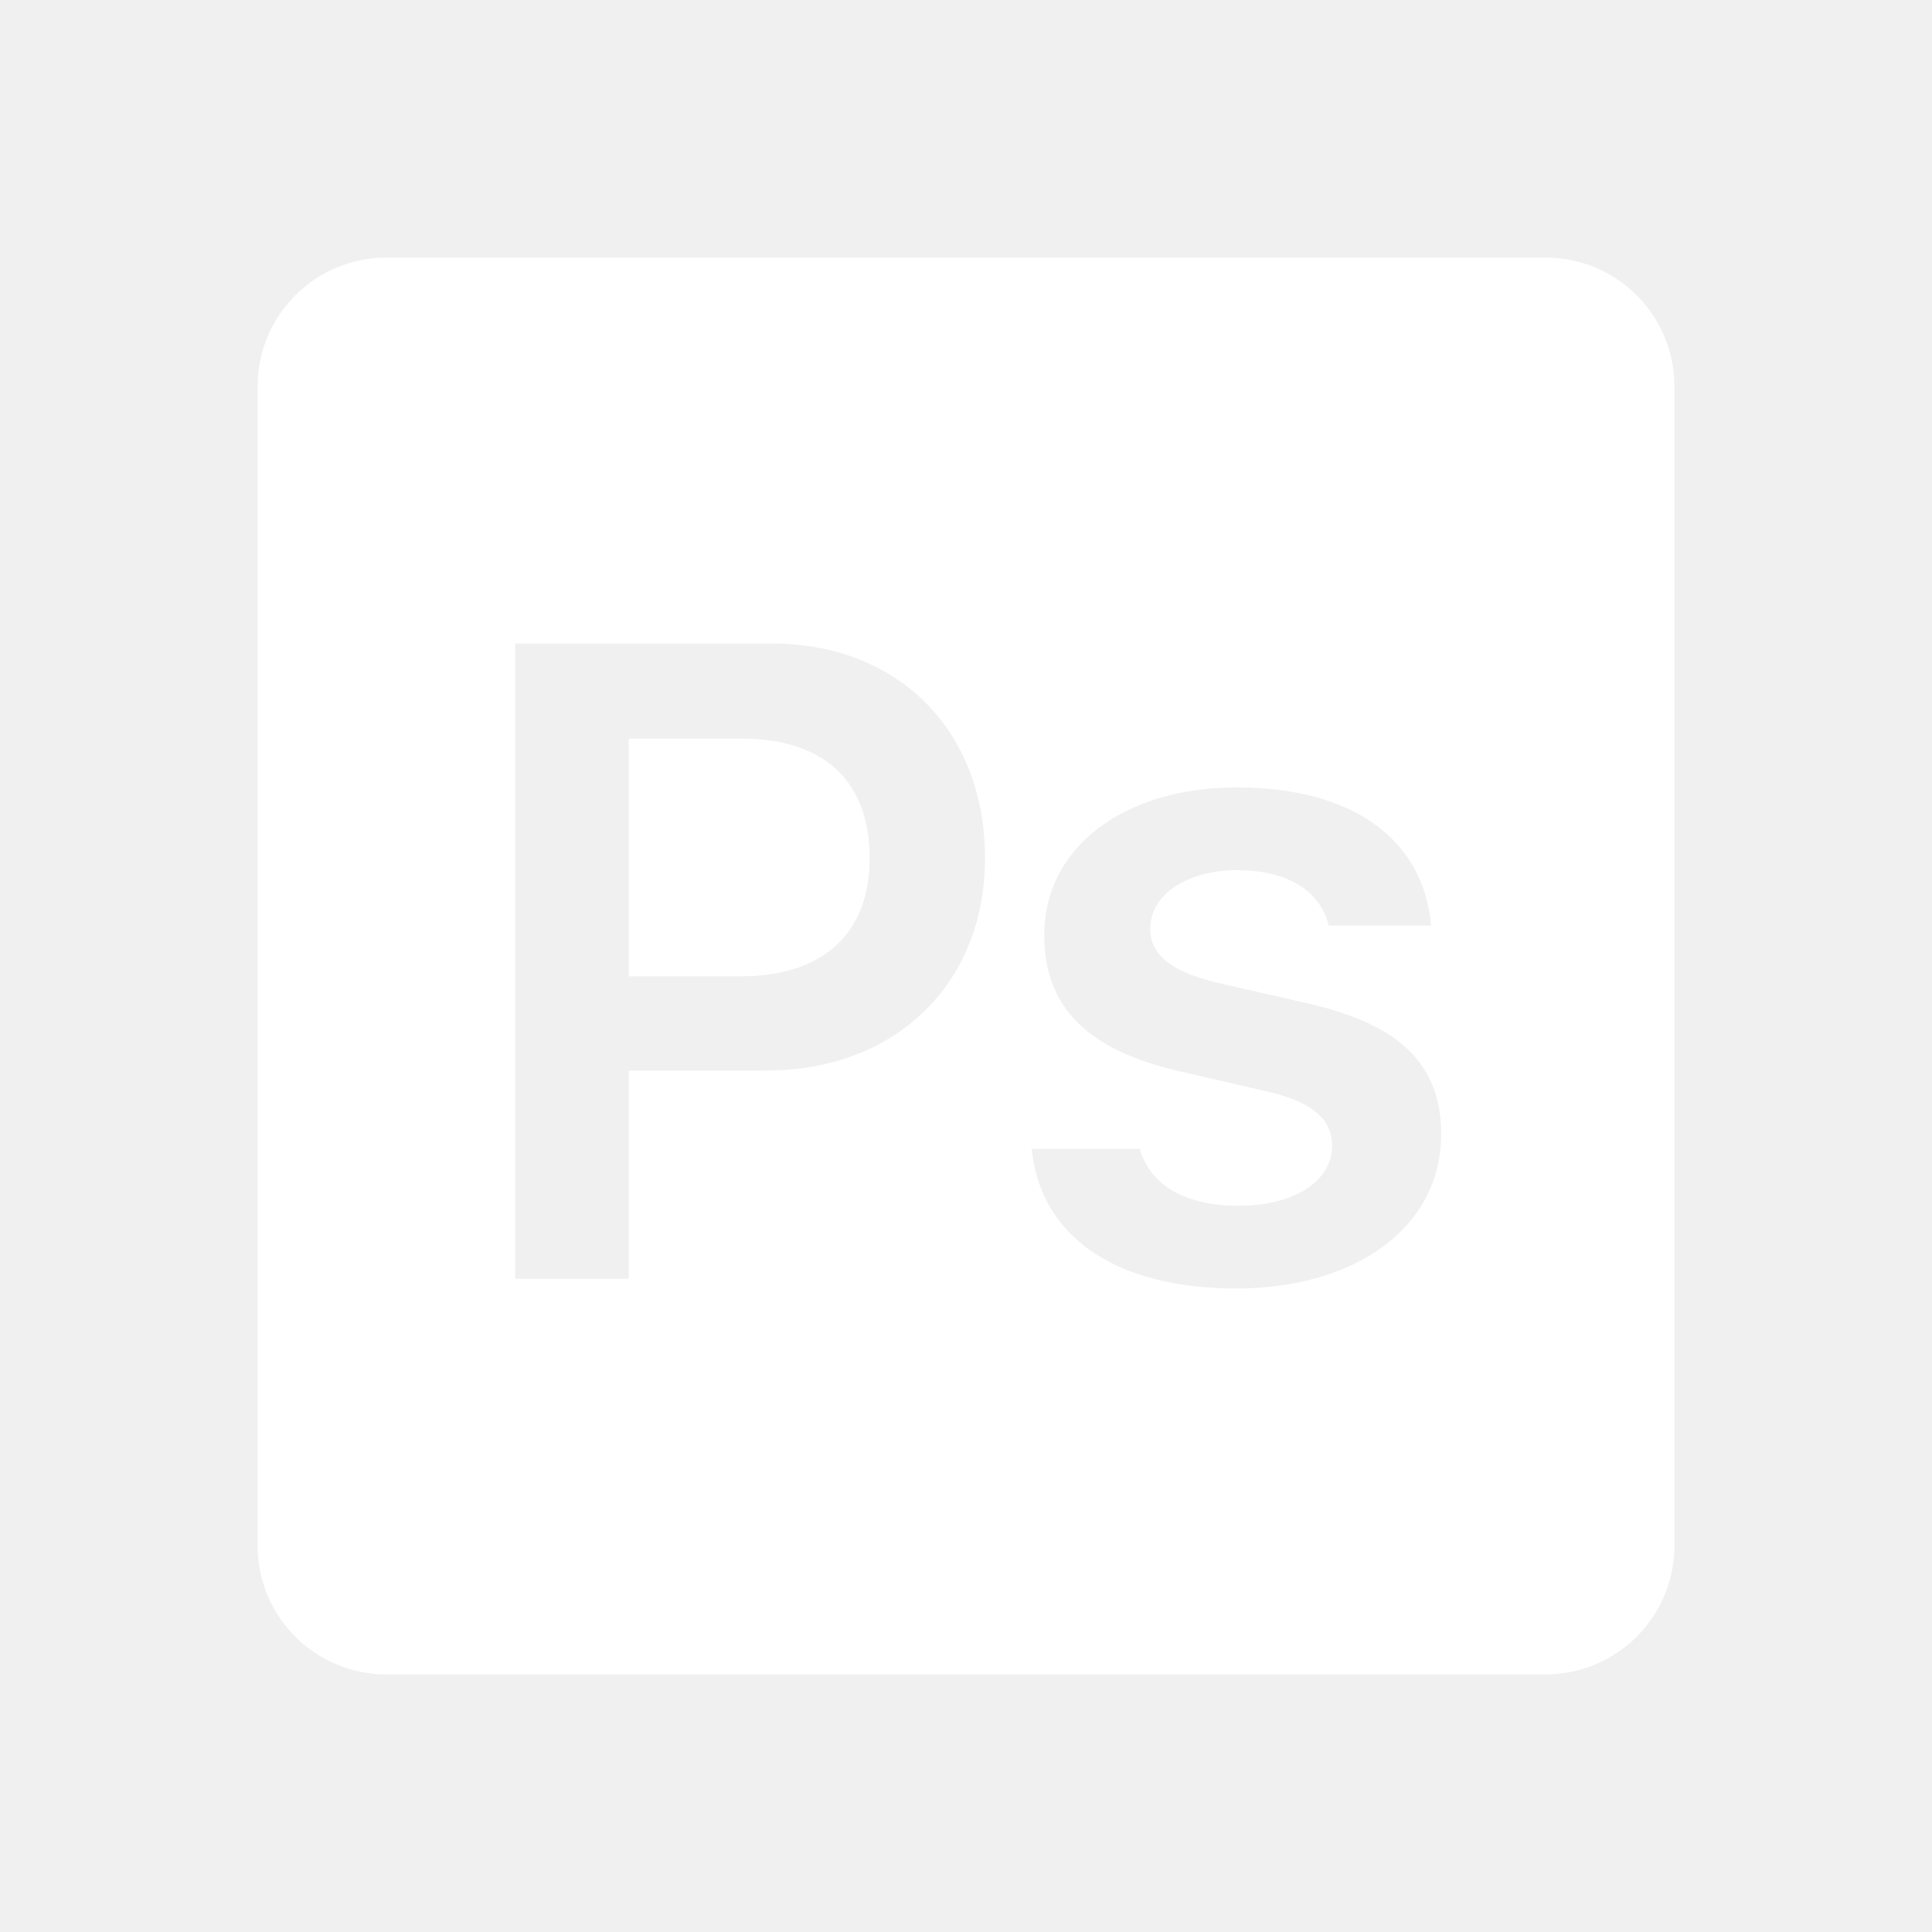
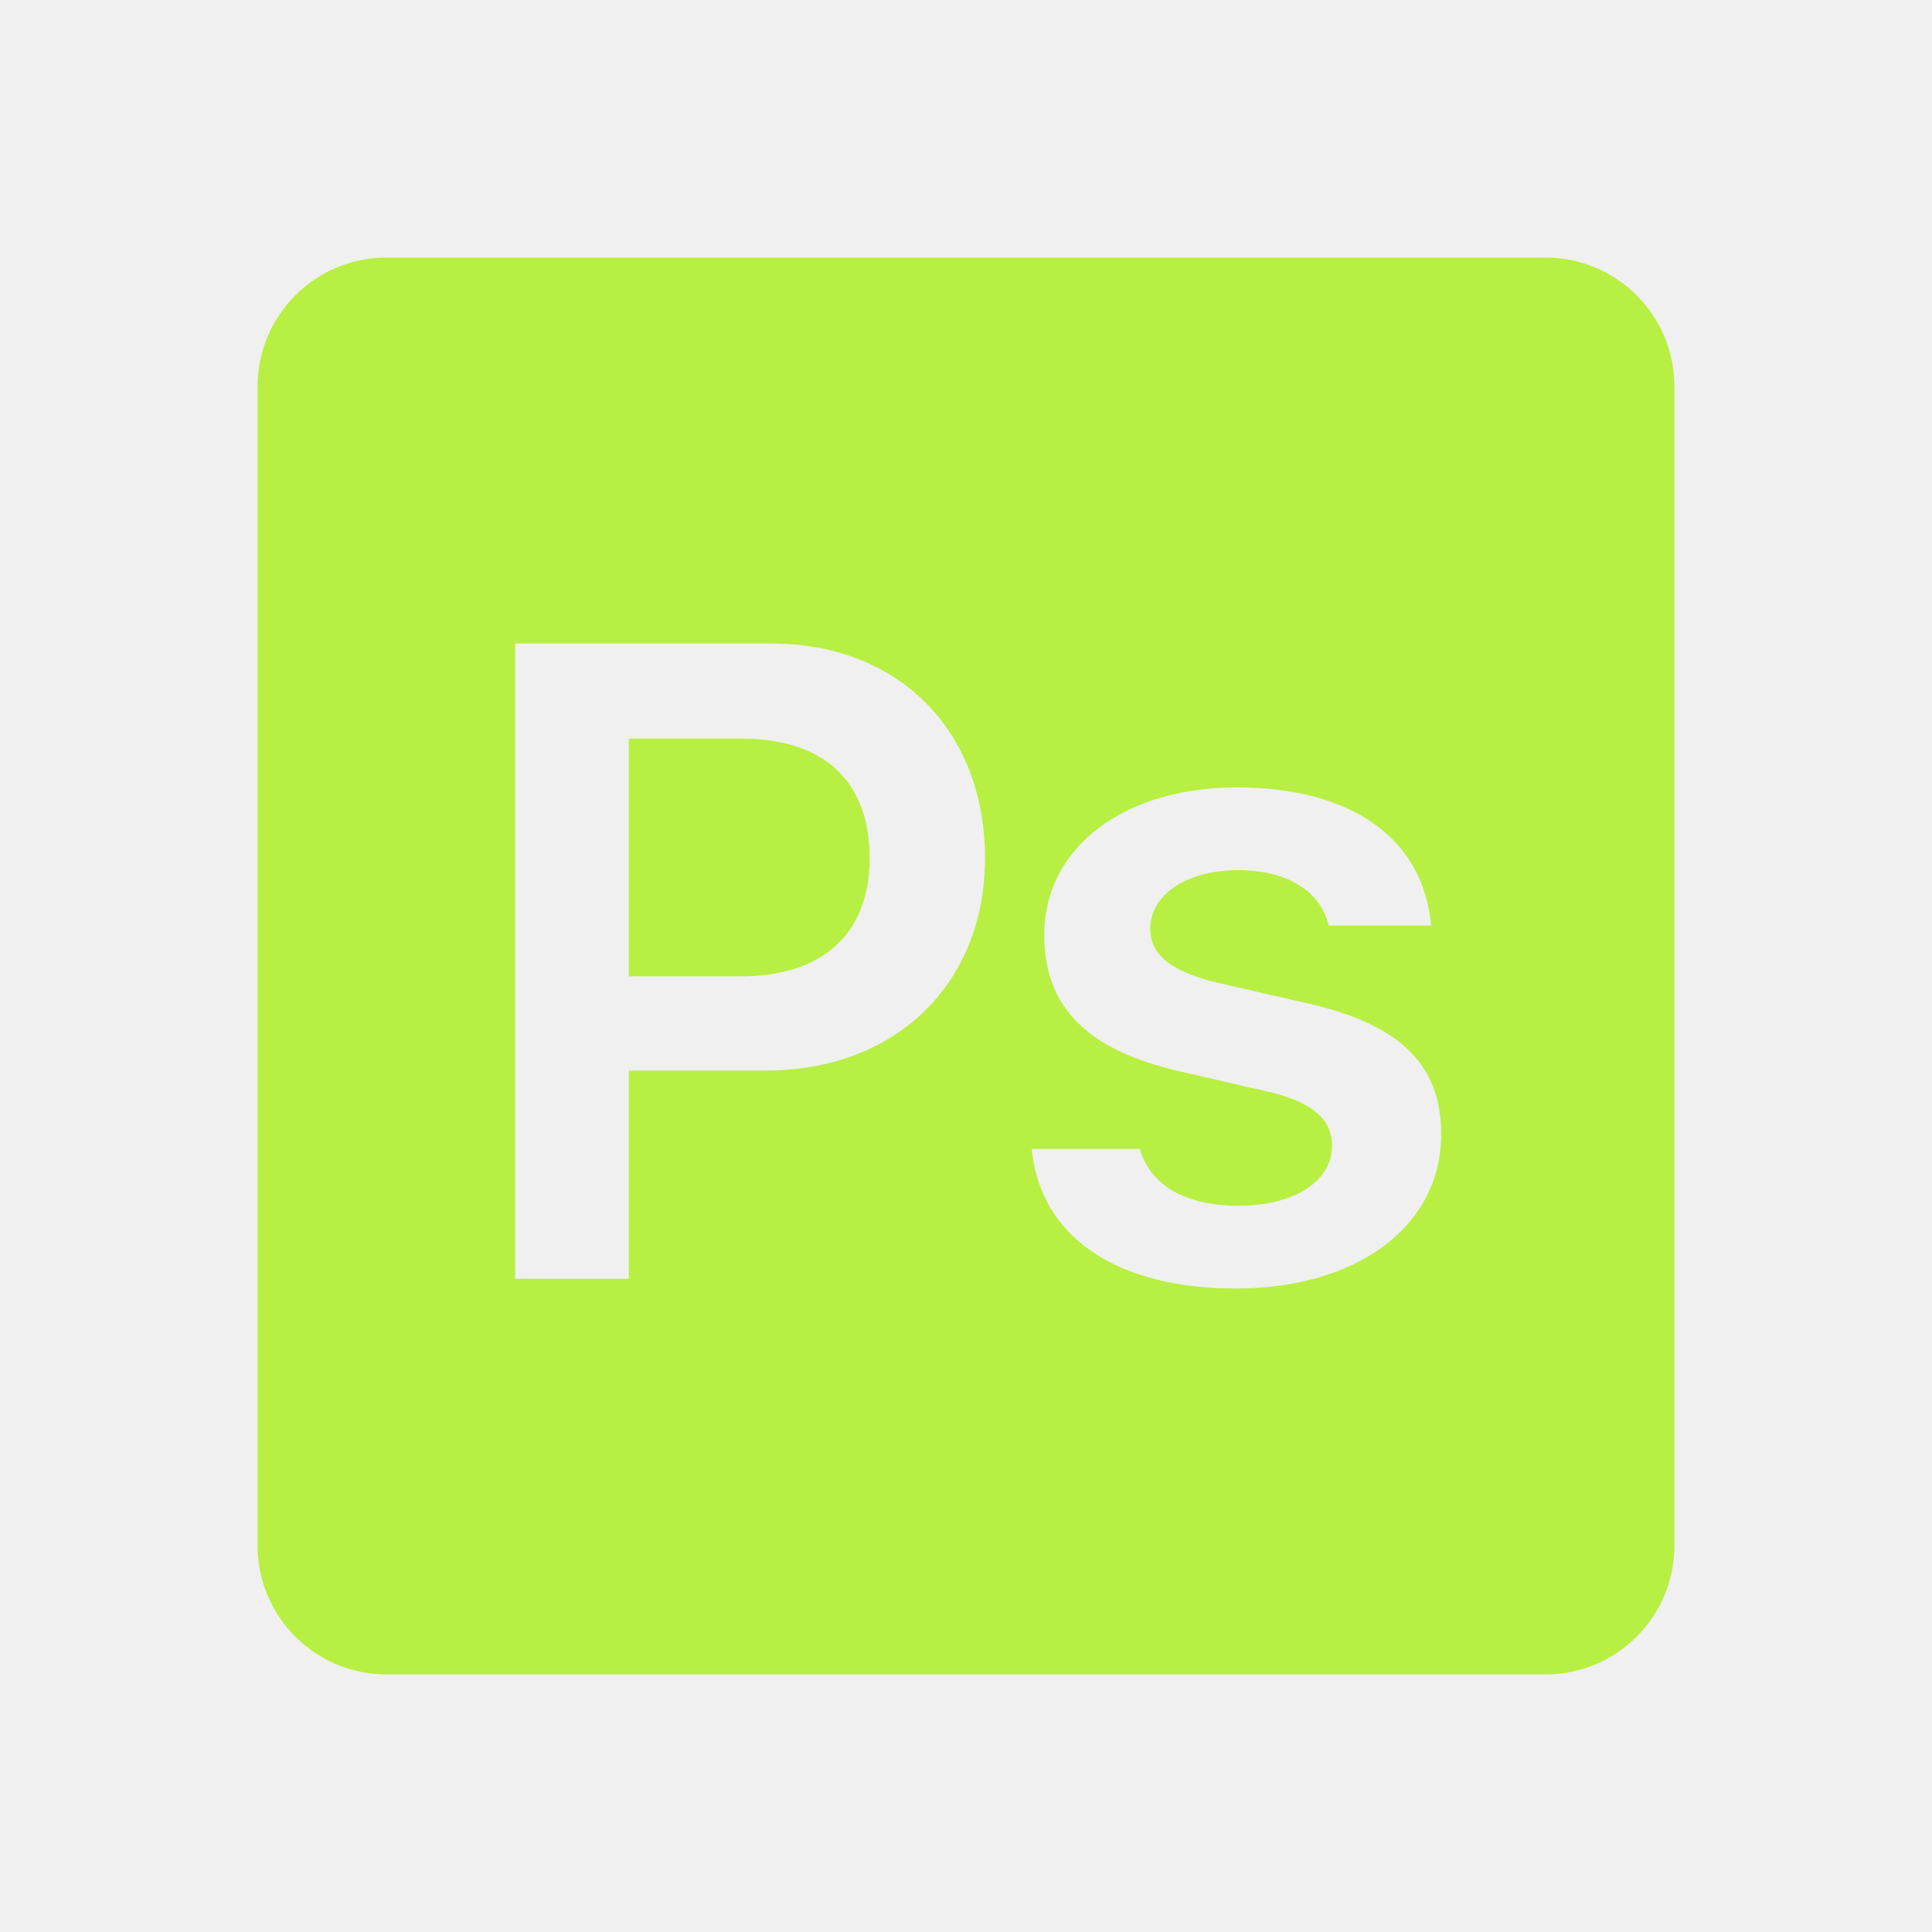
- <svg xmlns="http://www.w3.org/2000/svg" fill="#FFFFFF" viewBox="0 0 30 30" width="50px" height="50px">
+ <svg xmlns="http://www.w3.org/2000/svg" fill="#B8EF43" viewBox="0 0 30 30" width="50px" height="50px">
  <path d="M 6 4 C 4.895 4 4 4.895 4 6 L 4 24 C 4 25.105 4.895 26 6 26 L 24 26 C 25.105 26 26 25.105 26 24 L 26 6 C 26 4.895 25.105 4 24 4 L 6 4 z M 8 9.992 L 11.979 9.992 C 13.948 9.992 15.295 11.339 15.295 13.328 C 15.295 15.283 13.898 16.623 11.902 16.623 L 9.764 16.623 L 9.764 19.857 L 8 19.857 L 8 9.992 z M 9.764 11.469 L 9.764 15.16 L 11.508 15.16 C 12.766 15.16 13.504 14.504 13.504 13.328 C 13.504 12.119 12.785 11.469 11.514 11.469 L 9.764 11.469 z M 19.207 12.227 C 20.984 12.227 22.1 13.013 22.223 14.373 L 20.631 14.373 C 20.508 13.847 20.008 13.512 19.215 13.512 C 18.443 13.512 17.861 13.882 17.861 14.422 C 17.861 14.846 18.217 15.105 18.969 15.275 L 20.287 15.576 C 21.716 15.897 22.379 16.513 22.379 17.613 C 22.379 19.05 21.059 20.008 19.193 20.008 C 17.327 20.008 16.151 19.2 16.021 17.84 L 17.697 17.84 C 17.861 18.394 18.386 18.723 19.234 18.723 C 20.088 18.723 20.684 18.347 20.684 17.793 C 20.684 17.369 20.363 17.101 19.652 16.943 L 18.326 16.637 C 16.89 16.309 16.215 15.646 16.215 14.518 C 16.215 13.164 17.443 12.227 19.207 12.227 z" />
</svg>
